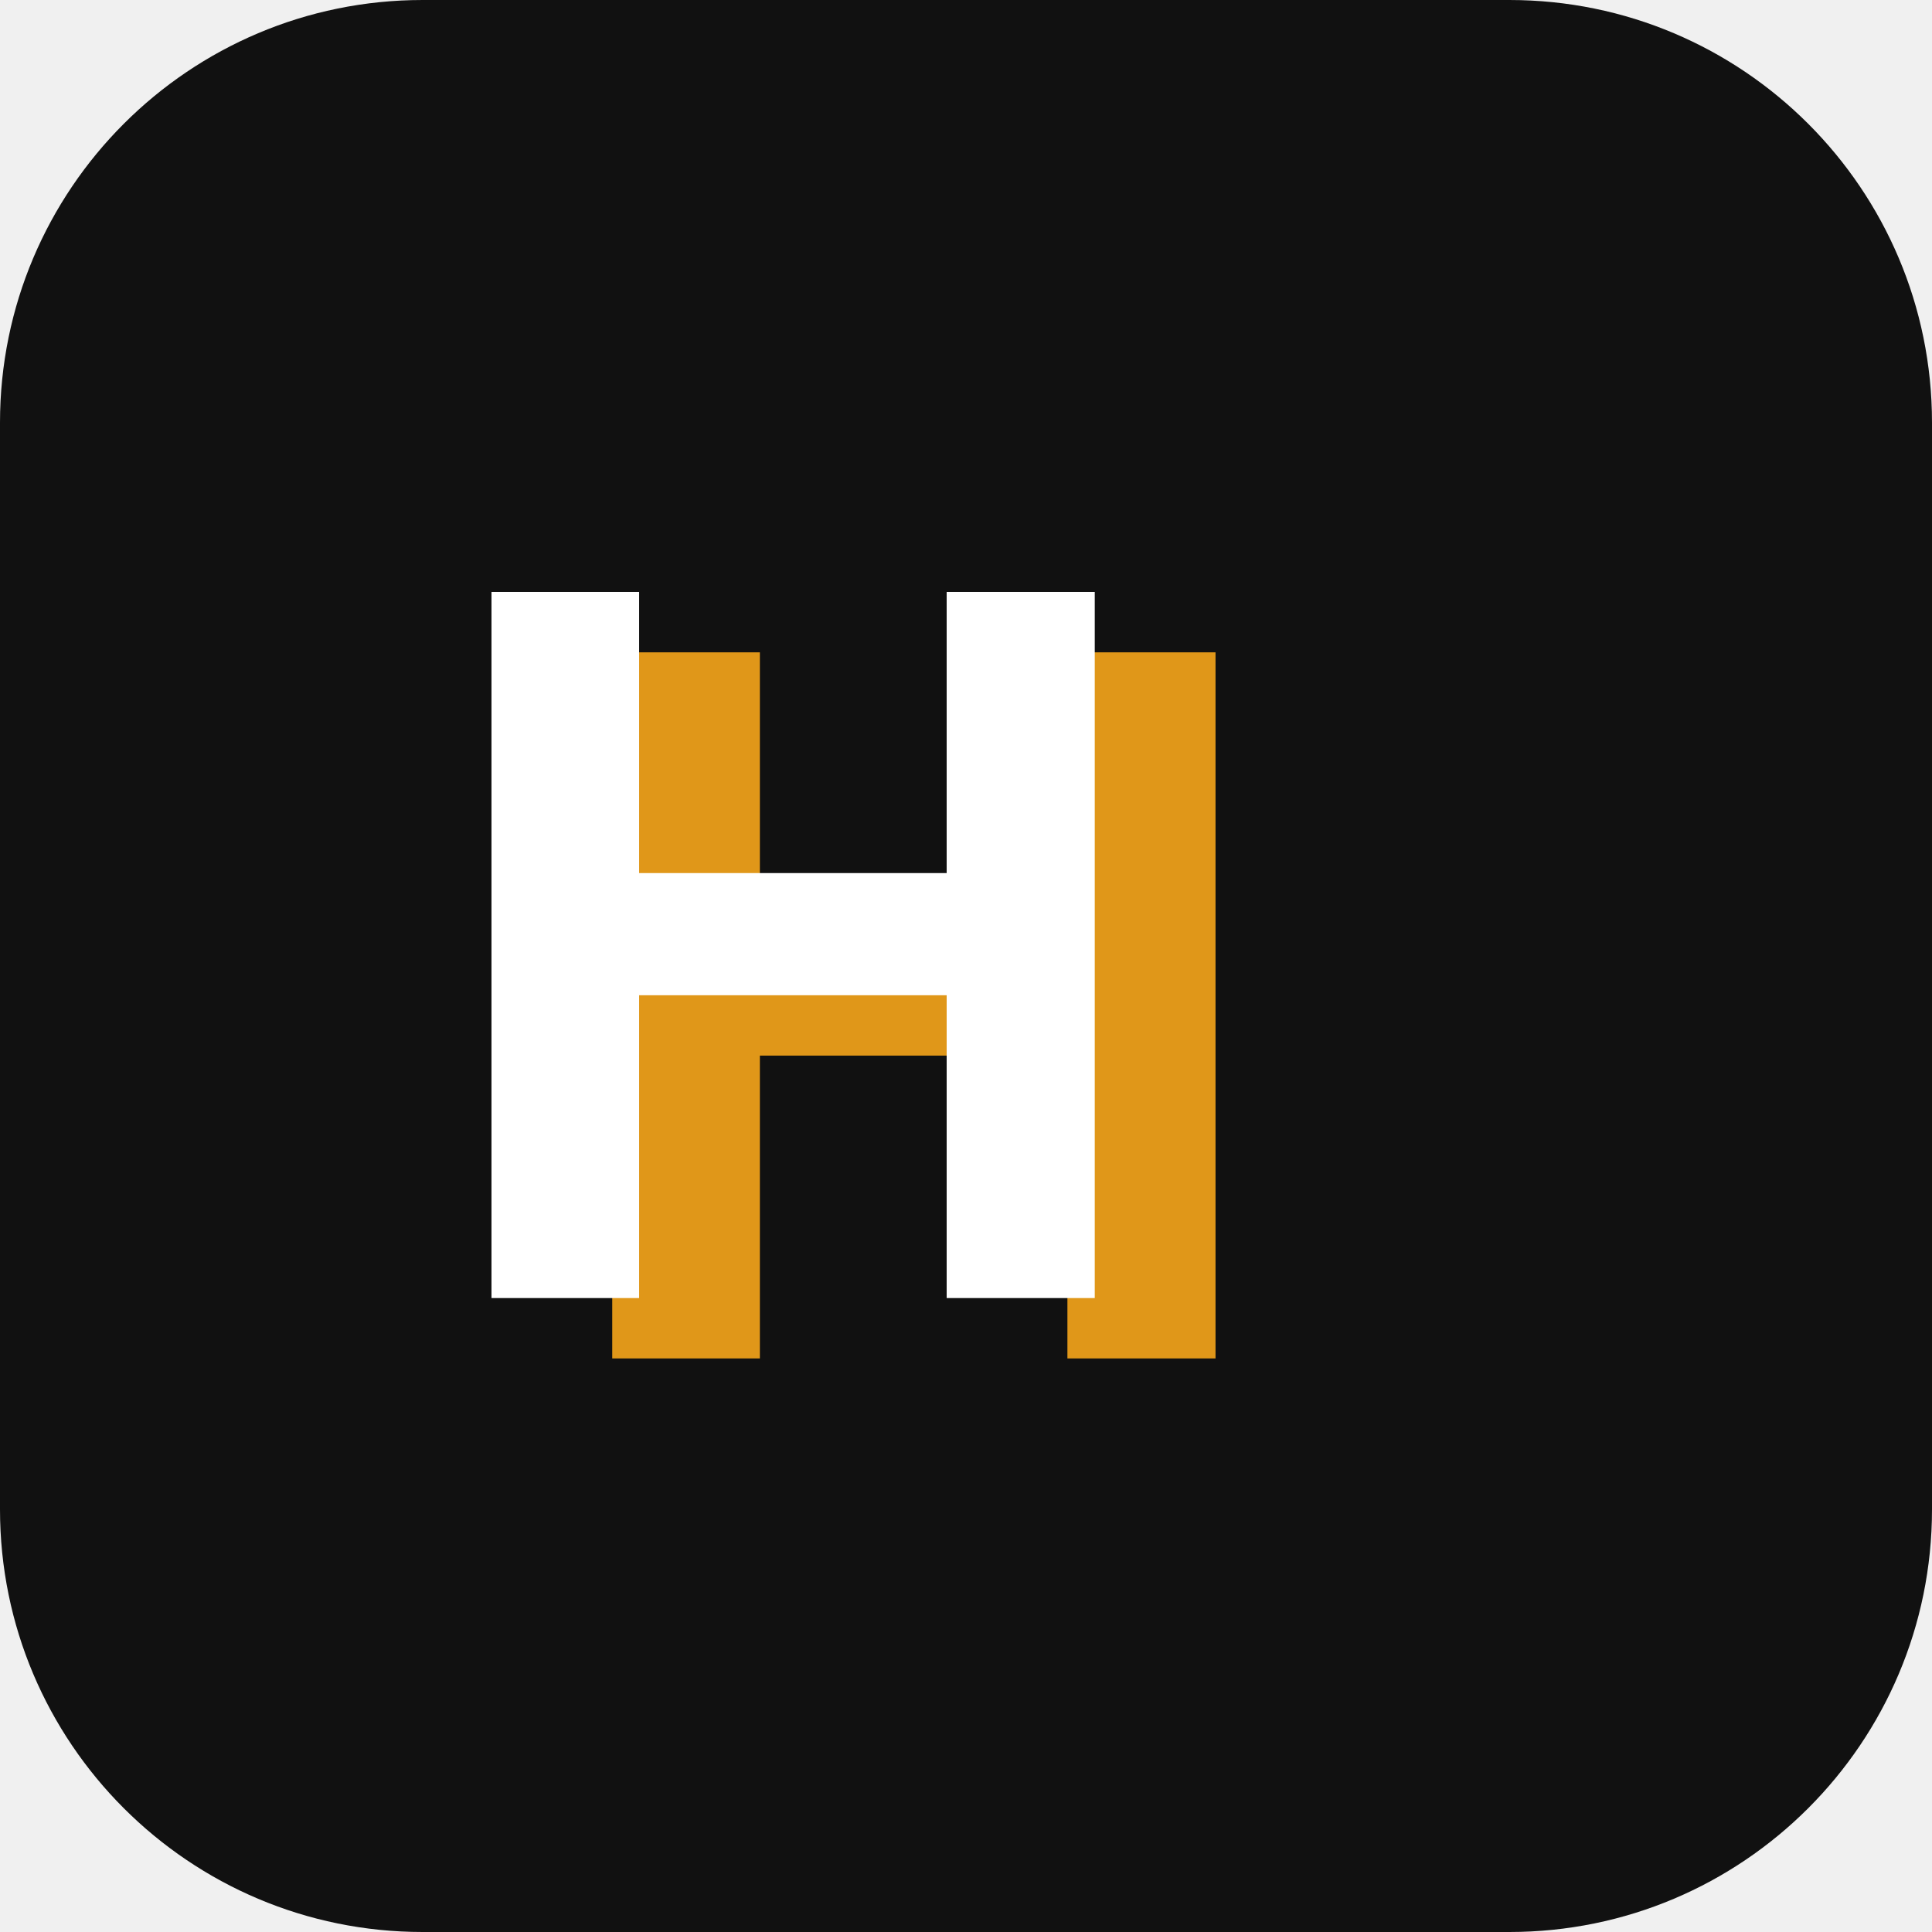
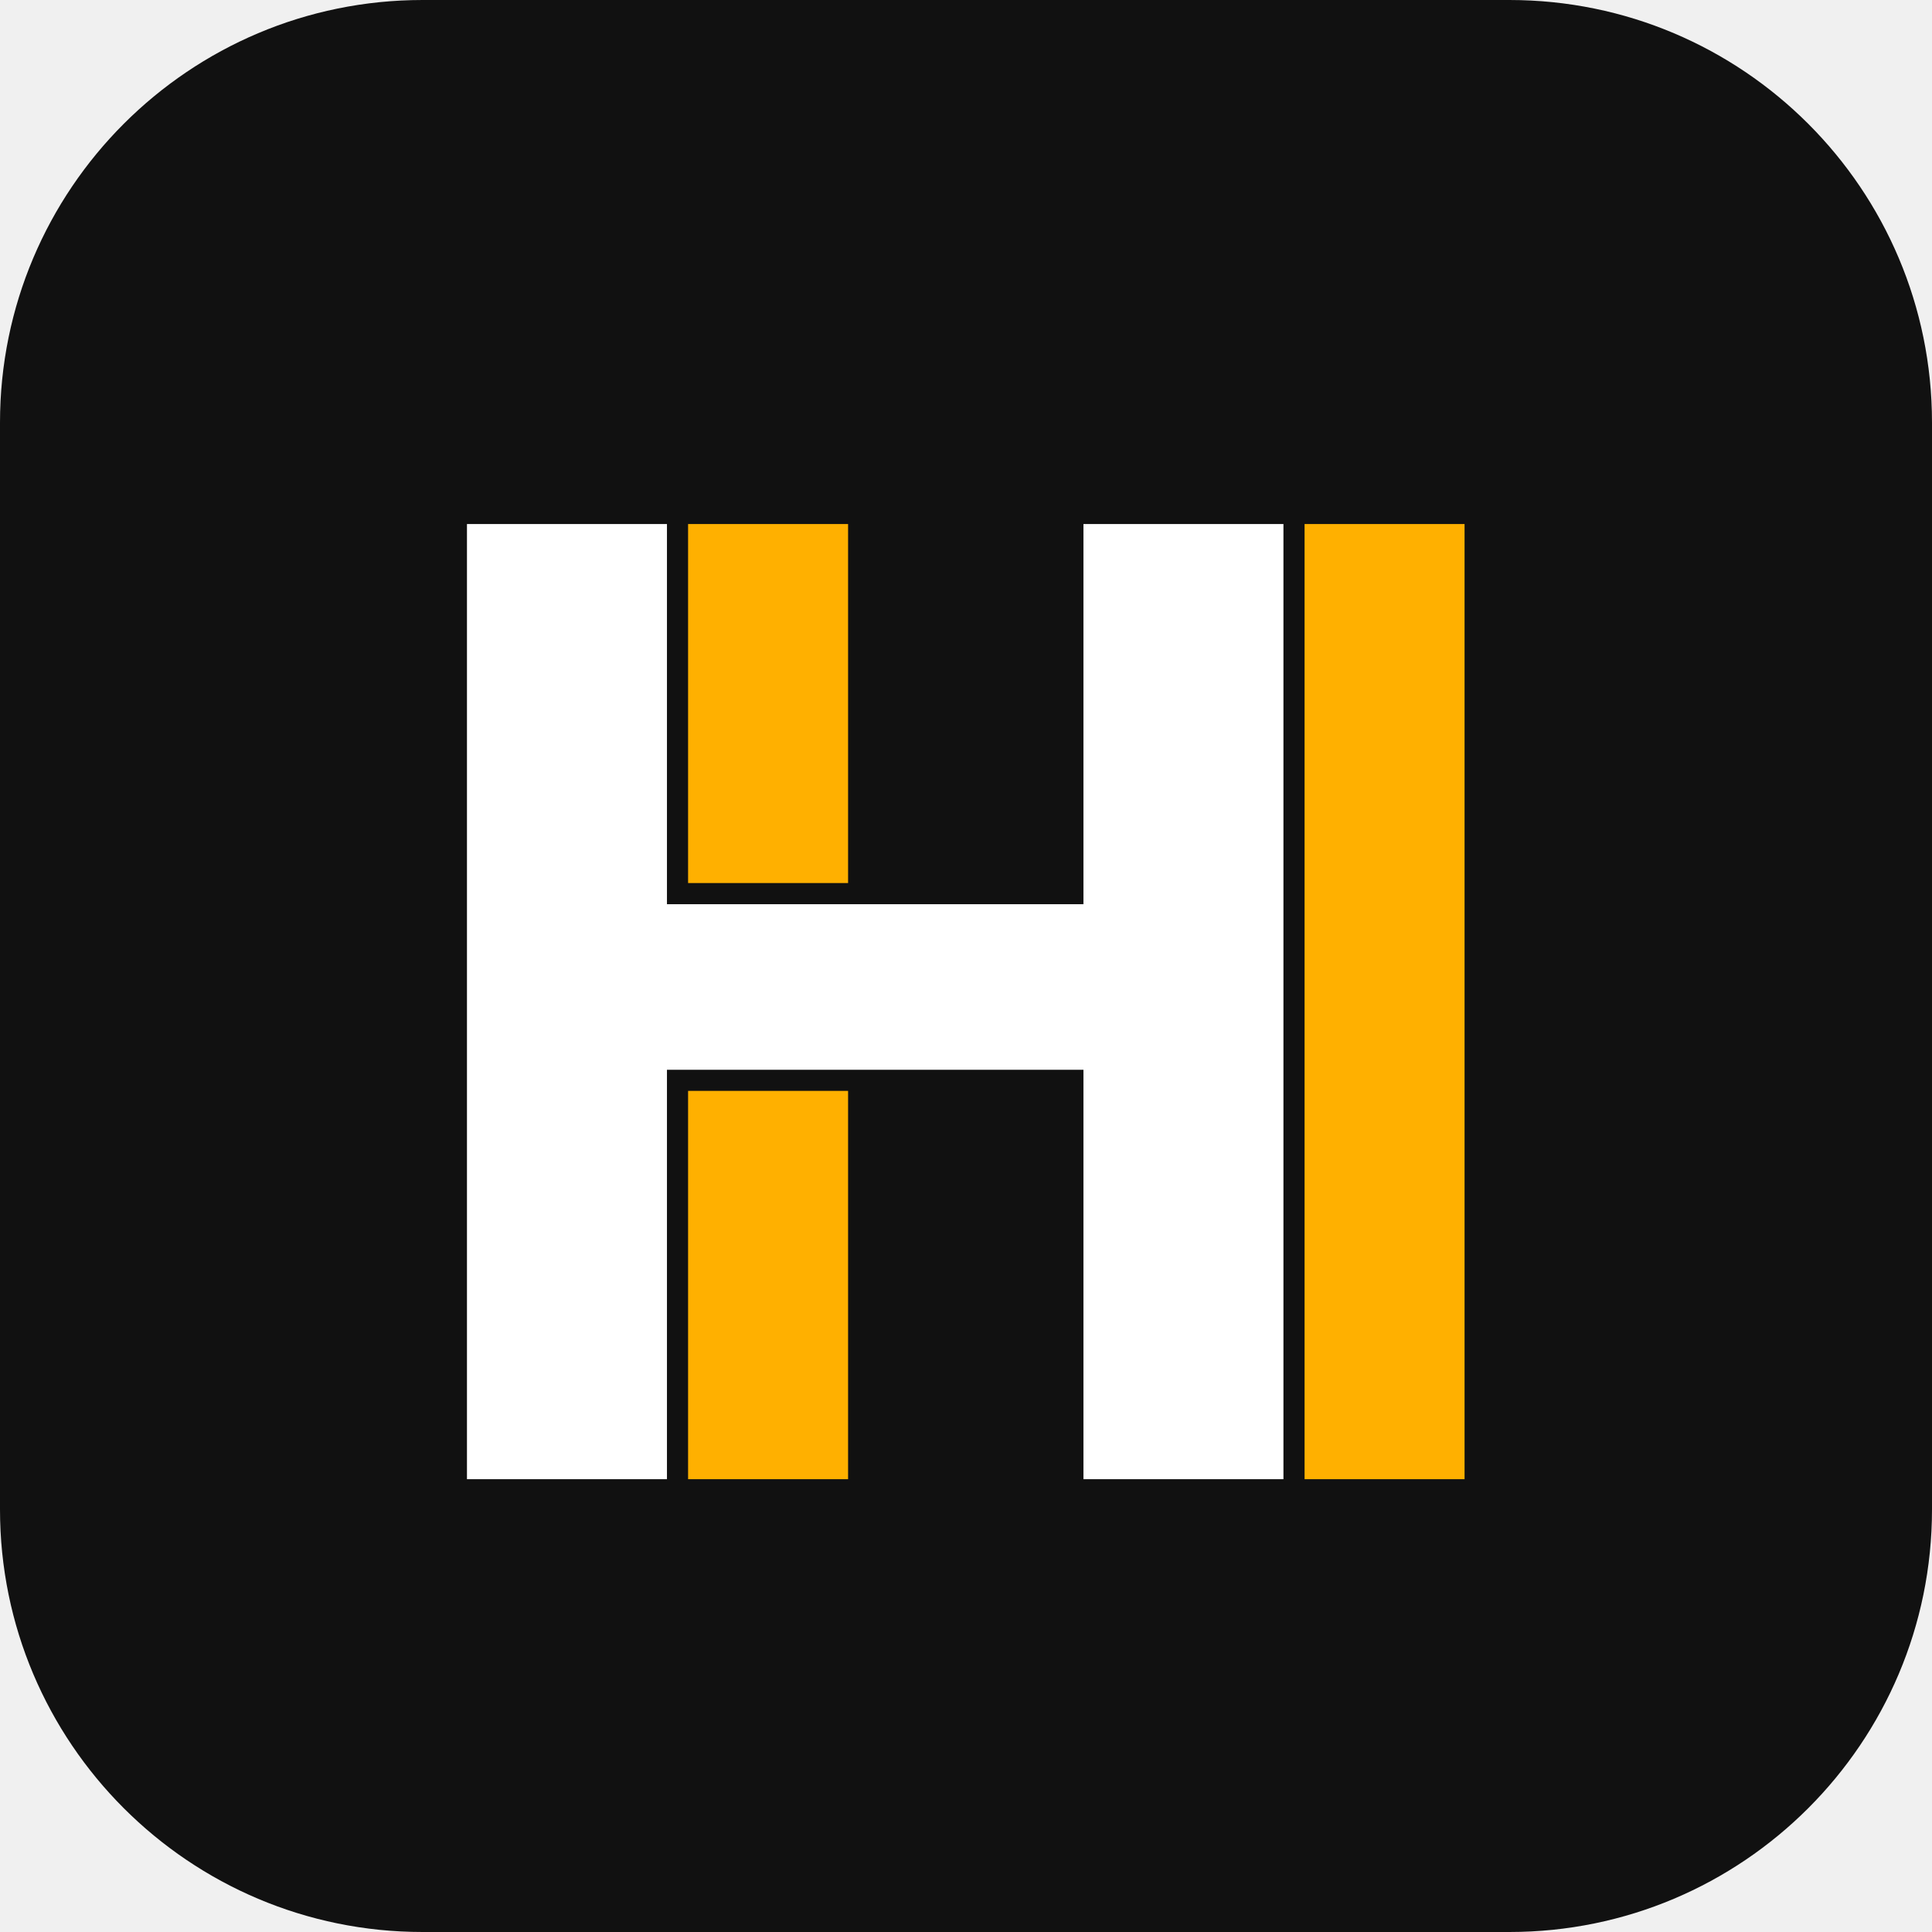
<svg xmlns="http://www.w3.org/2000/svg" width="64" height="64" viewBox="0 0 64 64">
  <rect width="64" height="64" rx="14" fill="#111111" />
-   <text x="18" y="45" font-family="Arial, Helvetica, sans-serif" font-size="34" font-weight="700" fill="#F6A51A" opacity="0.9">
+   <text x="35" y="49" font-family="Arial, Helvetica, sans-serif" font-size="46" font-weight="900" text-anchor="middle" fill="#FFB000">
        H
  </text>
-   <text x="14" y="43" font-family="Arial, Helvetica, sans-serif" font-size="34" font-weight="700" fill="#FFFFFF">
+   <text x="29" y="49" font-family="Arial, Helvetica, sans-serif" font-size="46" font-weight="700" text-anchor="middle" fill="#FFFFFF" stroke="#111111" stroke-width="1.4" stroke-linejoin="round" paint-order="stroke fill">
        H
  </text>
</svg>
